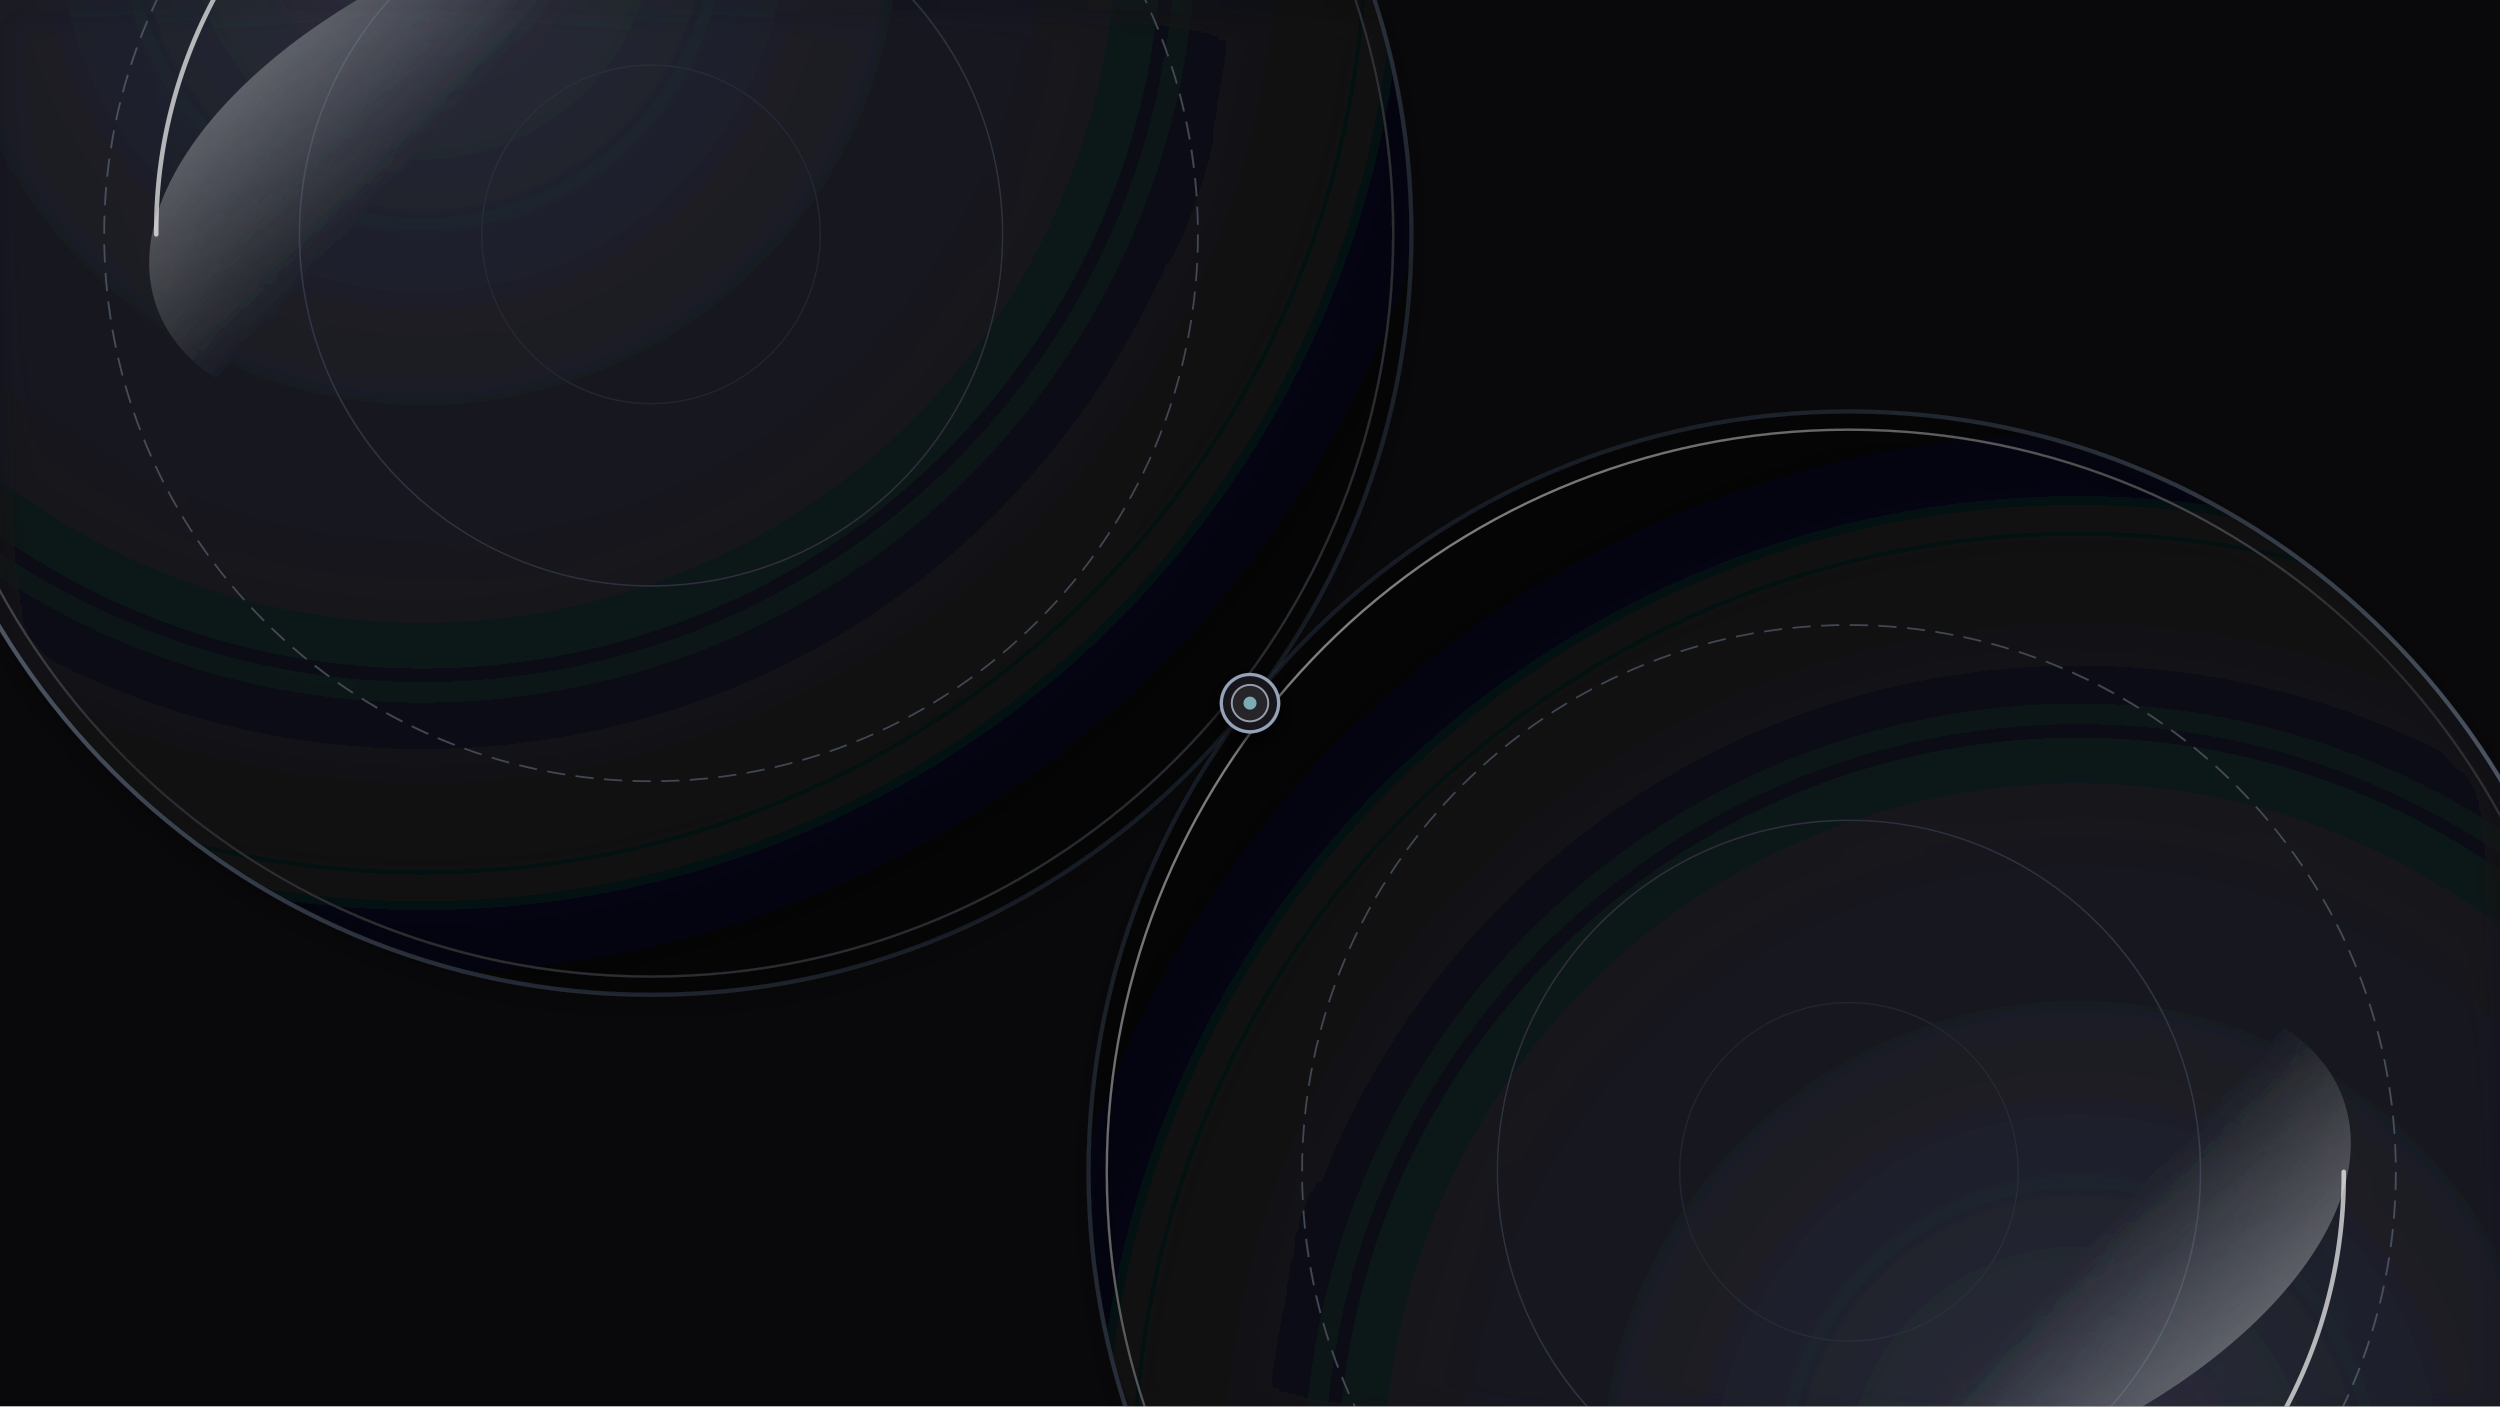
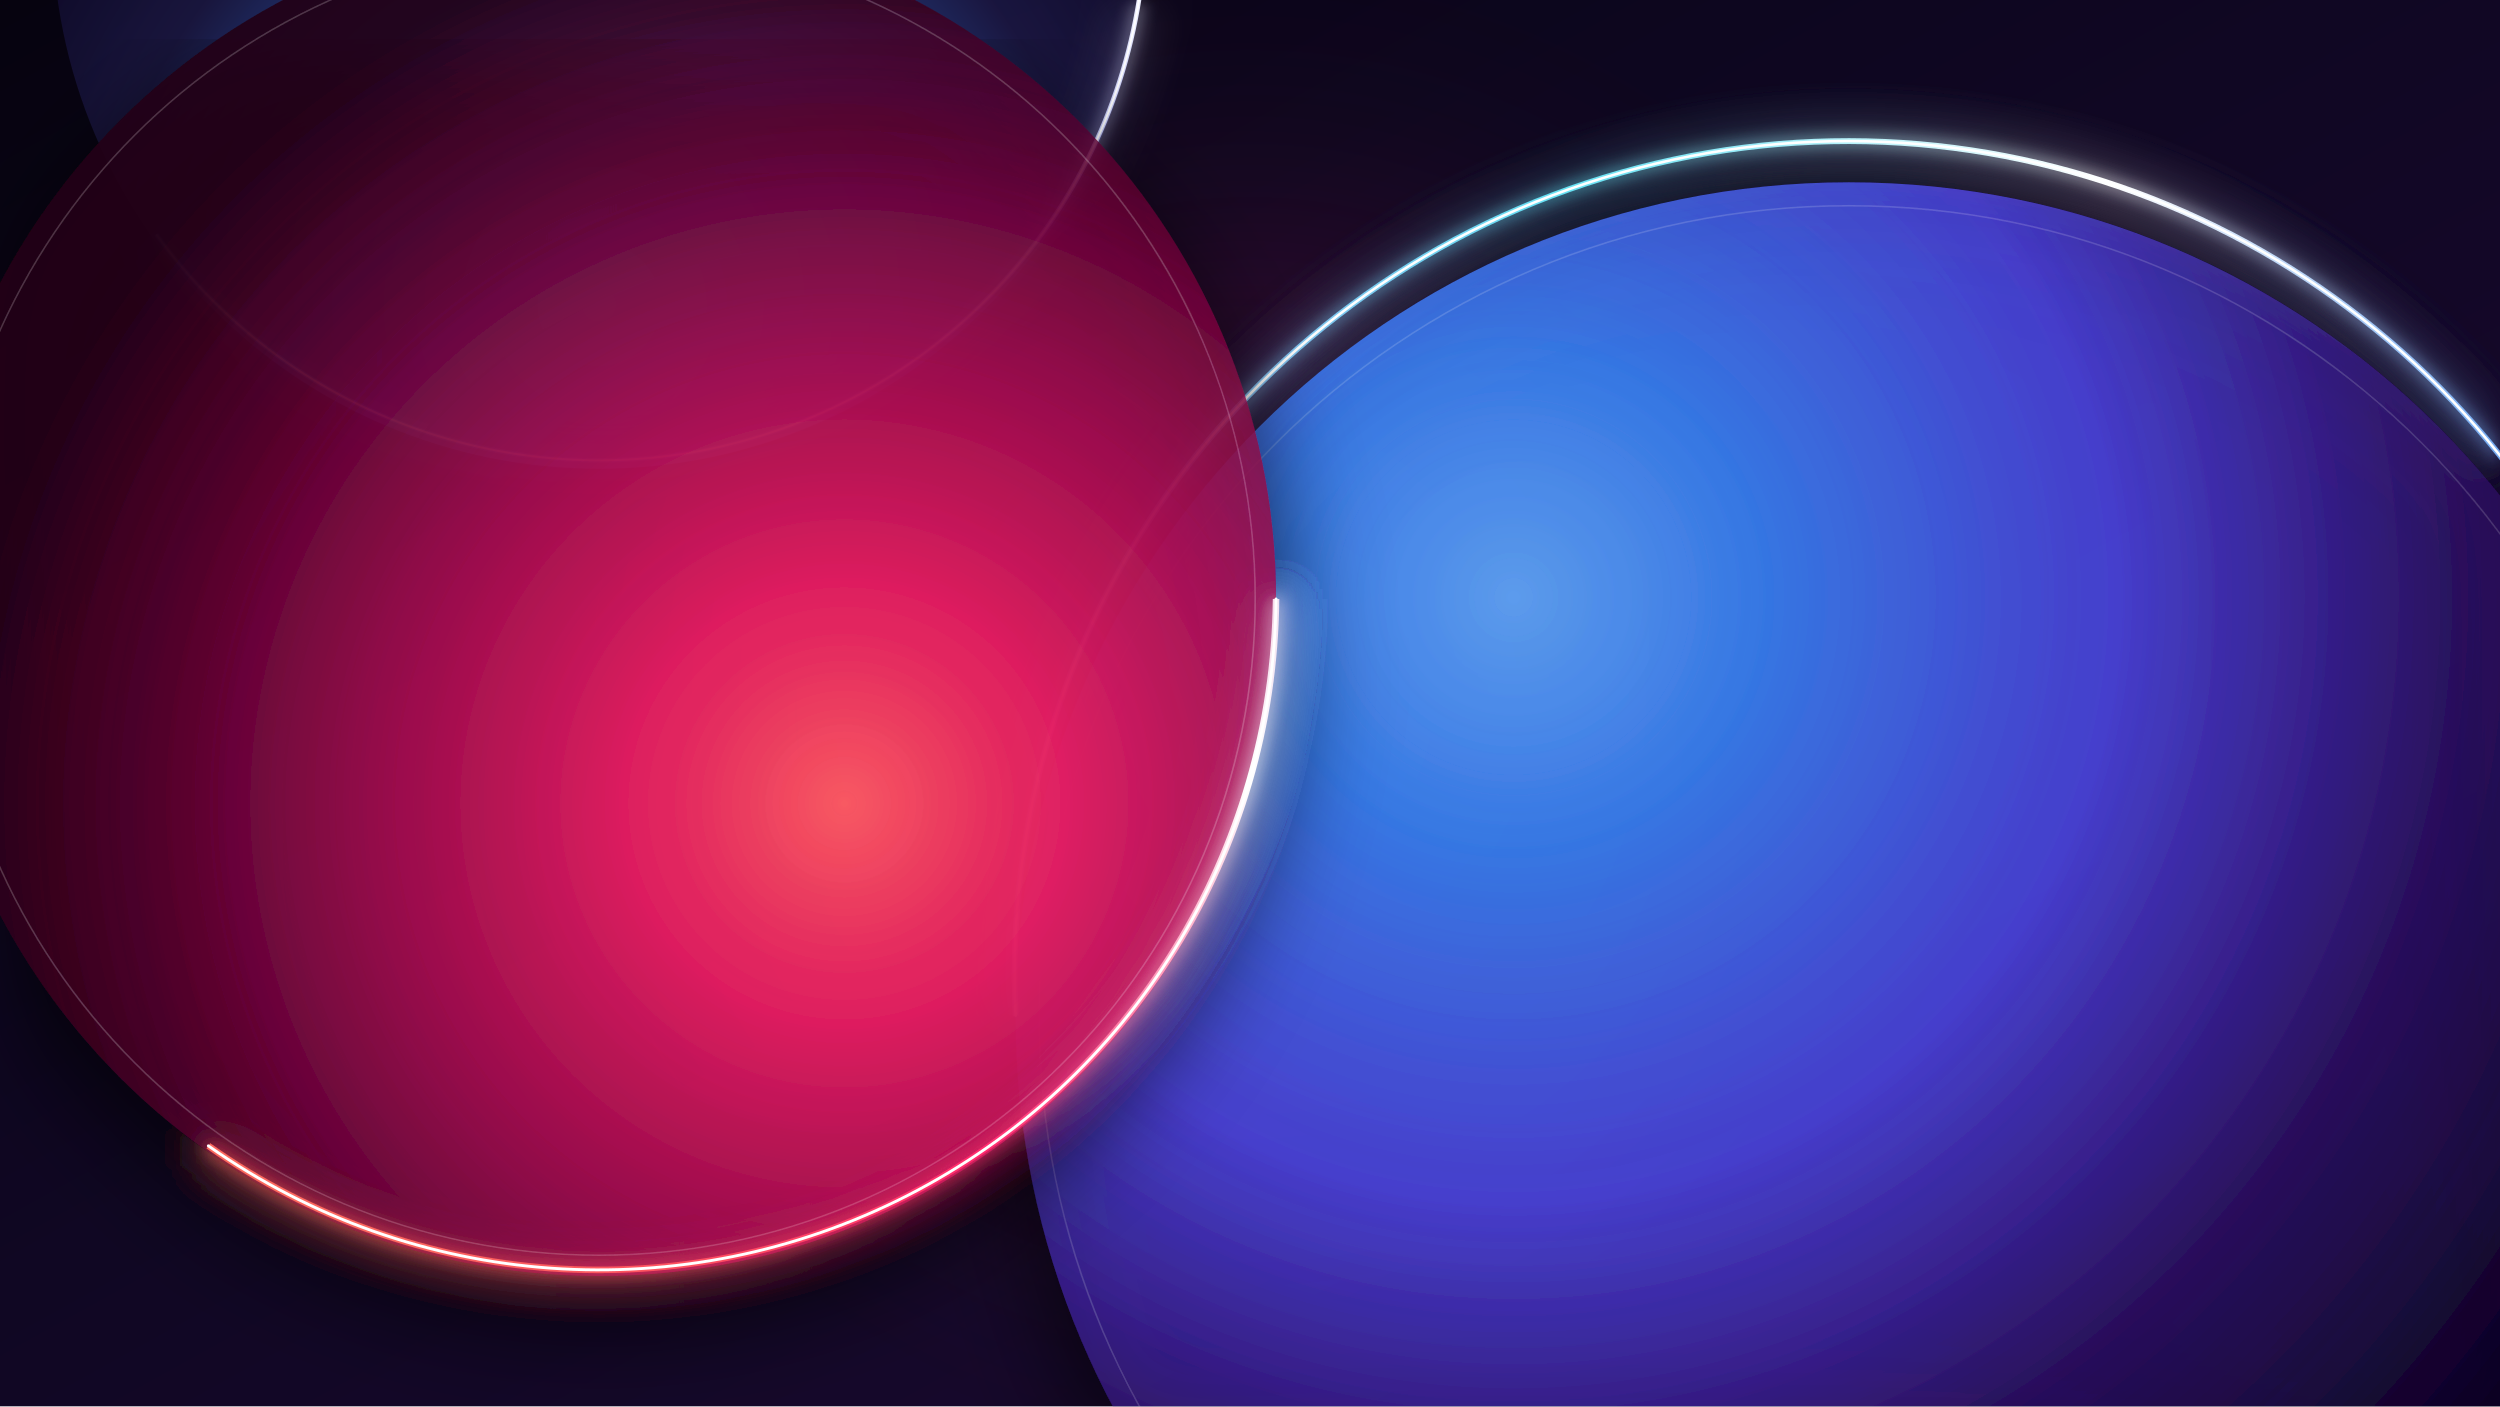
<svg xmlns="http://www.w3.org/2000/svg" width="1920" height="1080" viewBox="0 0 1920 1080" preserveAspectRatio="xMidYMid slice">
  <defs>
-     <filter id="glass-shadow-dark" x="-30%" y="-30%" width="160%" height="160%">
-       <feDropShadow dx="0" dy="24" stdDeviation="34" flood-color="#000000" flood-opacity="0.80" />
-       <feDropShadow dx="0" dy="8" stdDeviation="12" flood-color="#000000" flood-opacity="0.60" />
+     <linearGradient id="cosmic-dark-bg" x1="0%" y1="0%" x2="100%" y2="100%">
+       <stop offset="0%" stop-color="#06030F" />
+       <stop offset="35%" stop-color="#0D061F" />
+       <stop offset="70%" stop-color="#16082B" />
+       <stop offset="100%" stop-color="#080214" />
+     </linearGradient>
+     <filter id="neon-glow-ruby" x="-20%" y="-20%" width="140%" height="140%">
+       <feGaussianBlur in="SourceGraphic" stdDeviation="6" result="blur1" />
+       <feGaussianBlur in="SourceGraphic" stdDeviation="16" result="blur2" />
+       <feMerge>
+         <feMergeNode in="blur2" />
+         <feMergeNode in="blur1" />
+         <feMergeNode in="SourceGraphic" />
+       </feMerge>
    </filter>
-     <filter id="node-shadow-dark" x="-50%" y="-50%" width="200%" height="200%">
-       <feDropShadow dx="0" dy="6" stdDeviation="10" flood-color="#000000" flood-opacity="0.90" />
+     <filter id="neon-glow-sapphire" x="-20%" y="-20%" width="140%" height="140%">
+       <feGaussianBlur in="SourceGraphic" stdDeviation="6" result="blur1" />
+       <feGaussianBlur in="SourceGraphic" stdDeviation="18" result="blur2" />
+       <feMerge>
+         <feMergeNode in="blur2" />
+         <feMergeNode in="blur1" />
+         <feMergeNode in="SourceGraphic" />
+       </feMerge>
    </filter>
-     <radialGradient id="glass-body-tl-dark" cx="35%" cy="30%" r="70%">
-       <stop offset="0%" stop-color="#383D4D" stop-opacity="0.75" />
-       <stop offset="35%" stop-color="#242834" stop-opacity="0.65" />
-       <stop offset="70%" stop-color="#181A22" stop-opacity="0.55" />
-       <stop offset="90%" stop-color="#12131A" stop-opacity="0.45" />
-       <stop offset="100%" stop-color="#0A0B0F" stop-opacity="0.35" />
+     <filter id="ambient-shadow" x="-30%" y="-30%" width="160%" height="160%">
+       <feDropShadow dx="0" dy="30" stdDeviation="40" flood-color="#000000" flood-opacity="0.85" />
+     </filter>
+     <radialGradient id="ruby-orb-grad" cx="68%" cy="65%" r="65%">
+       <stop offset="0%" stop-color="#FF5B65" stop-opacity="0.95" />
+       <stop offset="25%" stop-color="#E91E63" stop-opacity="0.90" />
+       <stop offset="55%" stop-color="#9C0A4E" stop-opacity="0.85" />
+       <stop offset="80%" stop-color="#56032E" stop-opacity="0.80" />
+       <stop offset="100%" stop-color="#220015" stop-opacity="0.92" />
    </radialGradient>
-     <radialGradient id="glass-body-br-dark" cx="65%" cy="70%" r="70%">
-       <stop offset="0%" stop-color="#383D4D" stop-opacity="0.75" />
-       <stop offset="35%" stop-color="#242834" stop-opacity="0.65" />
-       <stop offset="70%" stop-color="#181A22" stop-opacity="0.55" />
-       <stop offset="90%" stop-color="#12131A" stop-opacity="0.45" />
-       <stop offset="100%" stop-color="#0A0B0F" stop-opacity="0.35" />
+     <linearGradient id="ruby-rim-grad" x1="0%" y1="100%" x2="100%" y2="0%">
+       <stop offset="0%" stop-color="#FF7A59" stop-opacity="0.95" />
+       <stop offset="45%" stop-color="#FF2A6D" stop-opacity="1.0" />
+       <stop offset="85%" stop-color="#FFFFFF" stop-opacity="1.0" />
+       <stop offset="100%" stop-color="#FCE7F3" stop-opacity="0.90" />
+     </linearGradient>
+     <radialGradient id="sapphire-orb-grad" cx="30%" cy="25%" r="75%">
+       <stop offset="0%" stop-color="#60A5FA" stop-opacity="0.90" />
+       <stop offset="20%" stop-color="#3B82F6" stop-opacity="0.85" />
+       <stop offset="48%" stop-color="#4F46E5" stop-opacity="0.80" />
+       <stop offset="75%" stop-color="#2E1065" stop-opacity="0.85" />
+       <stop offset="100%" stop-color="#0D0424" stop-opacity="0.95" />
    </radialGradient>
-     <linearGradient id="glass-rim-tl-dark" x1="0%" y1="0%" x2="100%" y2="100%">
-       <stop offset="0%" stop-color="#FFFFFF" stop-opacity="0.90" />
-       <stop offset="30%" stop-color="#94A3B8" stop-opacity="0.60" />
-       <stop offset="70%" stop-color="#475569" stop-opacity="0.40" />
-       <stop offset="100%" stop-color="#1E293B" stop-opacity="0.25" />
+     <linearGradient id="sapphire-rim-grad" x1="0%" y1="50%" x2="100%" y2="50%">
+       <stop offset="0%" stop-color="#A5B4FC" stop-opacity="0.85" />
+       <stop offset="35%" stop-color="#67E8F9" stop-opacity="0.95" />
+       <stop offset="70%" stop-color="#FFFFFF" stop-opacity="1.0" />
+       <stop offset="100%" stop-color="#60A5FA" stop-opacity="0.90" />
    </linearGradient>
-     <linearGradient id="glass-rim-br-dark" x1="100%" y1="100%" x2="0%" y2="0%">
-       <stop offset="0%" stop-color="#FFFFFF" stop-opacity="0.90" />
-       <stop offset="30%" stop-color="#94A3B8" stop-opacity="0.60" />
-       <stop offset="70%" stop-color="#475569" stop-opacity="0.40" />
-       <stop offset="100%" stop-color="#1E293B" stop-opacity="0.25" />
+     <radialGradient id="top-orb-grad" cx="50%" cy="85%" r="65%">
+       <stop offset="0%" stop-color="#38BDF8" stop-opacity="0.75" />
+       <stop offset="35%" stop-color="#3B82F6" stop-opacity="0.65" />
+       <stop offset="70%" stop-color="#1E1B4B" stop-opacity="0.75" />
+       <stop offset="100%" stop-color="#0A031E" stop-opacity="0.90" />
+     </radialGradient>
+     <linearGradient id="top-rim-grad" x1="0%" y1="100%" x2="100%" y2="0%">
+       <stop offset="0%" stop-color="#38BDF8" stop-opacity="0.90" />
+       <stop offset="50%" stop-color="#818CF8" stop-opacity="0.95" />
+       <stop offset="100%" stop-color="#FFFFFF" stop-opacity="1.0" />
    </linearGradient>
-     <linearGradient id="inner-bevel-dark" x1="0%" y1="0%" x2="100%" y2="100%">
-       <stop offset="0%" stop-color="#FFFFFF" stop-opacity="0.60" />
-       <stop offset="50%" stop-color="#FFFFFF" stop-opacity="0.10" />
-       <stop offset="100%" stop-color="#475569" stop-opacity="0.30" />
-     </linearGradient>
-     <linearGradient id="specular-glare-dark" x1="0%" y1="0%" x2="60%" y2="60%">
-       <stop offset="0%" stop-color="#FFFFFF" stop-opacity="0.60" />
-       <stop offset="25%" stop-color="#FFFFFF" stop-opacity="0.25" />
-       <stop offset="60%" stop-color="#FFFFFF" stop-opacity="0.0" />
-     </linearGradient>
+     <radialGradient id="caustic-ambient-glow" cx="50%" cy="50%" r="50%">
+       <stop offset="0%" stop-color="#7C3AED" stop-opacity="0.22" />
+       <stop offset="50%" stop-color="#DB2777" stop-opacity="0.12" />
+       <stop offset="100%" stop-color="#000000" stop-opacity="0.0" />
+     </radialGradient>
  </defs>
-   <rect width="100%" height="100%" fill="#09090B" />
-   <g filter="url(#glass-shadow-dark)">
-     <animateTransform attributeName="transform" type="translate" values="0,0; 8,5; -4,3; 0,0" dur="14s" repeatCount="indefinite" calcMode="spline" keySplines="0.45 0 0.55 1; 0.45 0 0.55 1; 0.45 0 0.55 1" />
-     <circle cx="500" cy="180" r="584" fill="url(#glass-body-tl-dark)" stroke="url(#glass-rim-tl-dark)" stroke-width="3.2" />
-     <circle cx="500" cy="180" r="570" fill="none" stroke="url(#inner-bevel-dark)" stroke-width="1.8" />
-     <circle cx="500" cy="180" r="420" fill="none" stroke="#94A3B8" stroke-width="1.4" stroke-opacity="0.35" stroke-dasharray="14 8" />
-     <circle cx="500" cy="180" r="270" fill="none" stroke="#64748B" stroke-width="1.2" stroke-opacity="0.28" />
-     <circle cx="500" cy="180" r="130" fill="none" stroke="#475569" stroke-width="1.0" stroke-opacity="0.22" />
-     <path d="M 120 180 A 380 380 0 0 1 760 -100" fill="none" stroke="#FFFFFF" stroke-width="3.5" stroke-linecap="round" stroke-opacity="0.65" />
-     <ellipse cx="440" cy="120" rx="340" ry="180" fill="url(#specular-glare-dark)" transform="rotate(-20 440 120)" />
+   <rect width="100%" height="100%" fill="url(#cosmic-dark-bg)" />
+   <circle cx="960" cy="540" r="600" fill="url(#caustic-ambient-glow)" />
+   <g>
+     <animateTransform attributeName="transform" type="translate" values="0,0; 6,4; -3,2; 0,0" dur="18s" repeatCount="indefinite" calcMode="spline" keySplines="0.45 0 0.55 1; 0.45 0 0.55 1; 0.45 0 0.55 1" />
+     <circle cx="460" cy="-60" r="420" fill="url(#top-orb-grad)" />
+     <path d="M 120 180 A 420 420 0 0 0 880 -60" fill="none" stroke="url(#top-rim-grad)" stroke-width="3.5" filter="url(#neon-glow-sapphire)" />
+     <path d="M 120 180 A 420 420 0 0 0 880 -60" fill="none" stroke="#FFFFFF" stroke-width="1.6" stroke-opacity="0.95" />
  </g>
-   <g filter="url(#glass-shadow-dark)">
-     <animateTransform attributeName="transform" type="translate" values="0,0; -8,-5; 4,-3; 0,0" dur="14s" repeatCount="indefinite" calcMode="spline" keySplines="0.45 0 0.55 1; 0.45 0 0.55 1; 0.45 0 0.55 1" />
-     <circle cx="1420" cy="900" r="584" fill="url(#glass-body-br-dark)" stroke="url(#glass-rim-br-dark)" stroke-width="3.2" />
-     <circle cx="1420" cy="900" r="570" fill="none" stroke="url(#inner-bevel-dark)" stroke-width="1.8" />
-     <circle cx="1420" cy="900" r="420" fill="none" stroke="#94A3B8" stroke-width="1.4" stroke-opacity="0.35" stroke-dasharray="14 8" />
-     <circle cx="1420" cy="900" r="270" fill="none" stroke="#64748B" stroke-width="1.2" stroke-opacity="0.28" />
-     <circle cx="1420" cy="900" r="130" fill="none" stroke="#475569" stroke-width="1.0" stroke-opacity="0.22" />
-     <path d="M 1800 900 A 380 380 0 0 1 1160 1180" fill="none" stroke="#FFFFFF" stroke-width="3.5" stroke-linecap="round" stroke-opacity="0.65" />
-     <ellipse cx="1480" cy="960" rx="340" ry="180" fill="url(#specular-glare-dark)" transform="rotate(160 1480 960)" />
+   <g filter="url(#ambient-shadow)">
+     <animateTransform attributeName="transform" type="translate" values="0,0; -10,-7; 5,-4; 0,0" dur="16s" repeatCount="indefinite" calcMode="spline" keySplines="0.45 0 0.55 1; 0.45 0 0.55 1; 0.45 0 0.55 1" />
+     <circle cx="1420" cy="780" r="640" fill="url(#sapphire-orb-grad)" />
+     <circle cx="1420" cy="780" r="622" fill="none" stroke="rgba(255, 255, 255, 0.15)" stroke-width="1.2" />
+     <path d="M 780 780 A 640 640 0 0 1 1980 440" fill="none" stroke="url(#sapphire-rim-grad)" stroke-width="4.5" filter="url(#neon-glow-sapphire)" />
+     <path d="M 780 780 A 640 640 0 0 1 1980 440" fill="none" stroke="#FFFFFF" stroke-width="2.0" stroke-linecap="round" />
  </g>
-   <g filter="url(#node-shadow-dark)">
-     <circle cx="960" cy="540" r="22" fill="#18181B" fill-opacity="0.95" stroke="#94A3B8" stroke-width="2.5" />
-     <circle cx="960" cy="540" r="14" fill="#27272A" stroke="#CBD5E1" stroke-width="1.5" stroke-opacity="0.70" />
-     <circle cx="960" cy="540" r="5" fill="#7FB3B8" fill-opacity="0.95" />
+   <g filter="url(#ambient-shadow)">
+     <animateTransform attributeName="transform" type="translate" values="0,0; 10,7; -5,4; 0,0" dur="16s" repeatCount="indefinite" calcMode="spline" keySplines="0.45 0 0.55 1; 0.45 0 0.55 1; 0.45 0 0.55 1" />
+     <circle cx="460" cy="460" r="520" fill="url(#ruby-orb-grad)" />
+     <circle cx="460" cy="460" r="504" fill="none" stroke="rgba(255, 255, 255, 0.20)" stroke-width="1.2" />
+     <path d="M 160 880 A 520 520 0 0 0 980 460" fill="none" stroke="url(#ruby-rim-grad)" stroke-width="5.0" filter="url(#neon-glow-ruby)" />
+     <path d="M 160 880 A 520 520 0 0 0 980 460" fill="none" stroke="#FFFFFF" stroke-width="2.2" stroke-linecap="round" />
  </g>
</svg>
